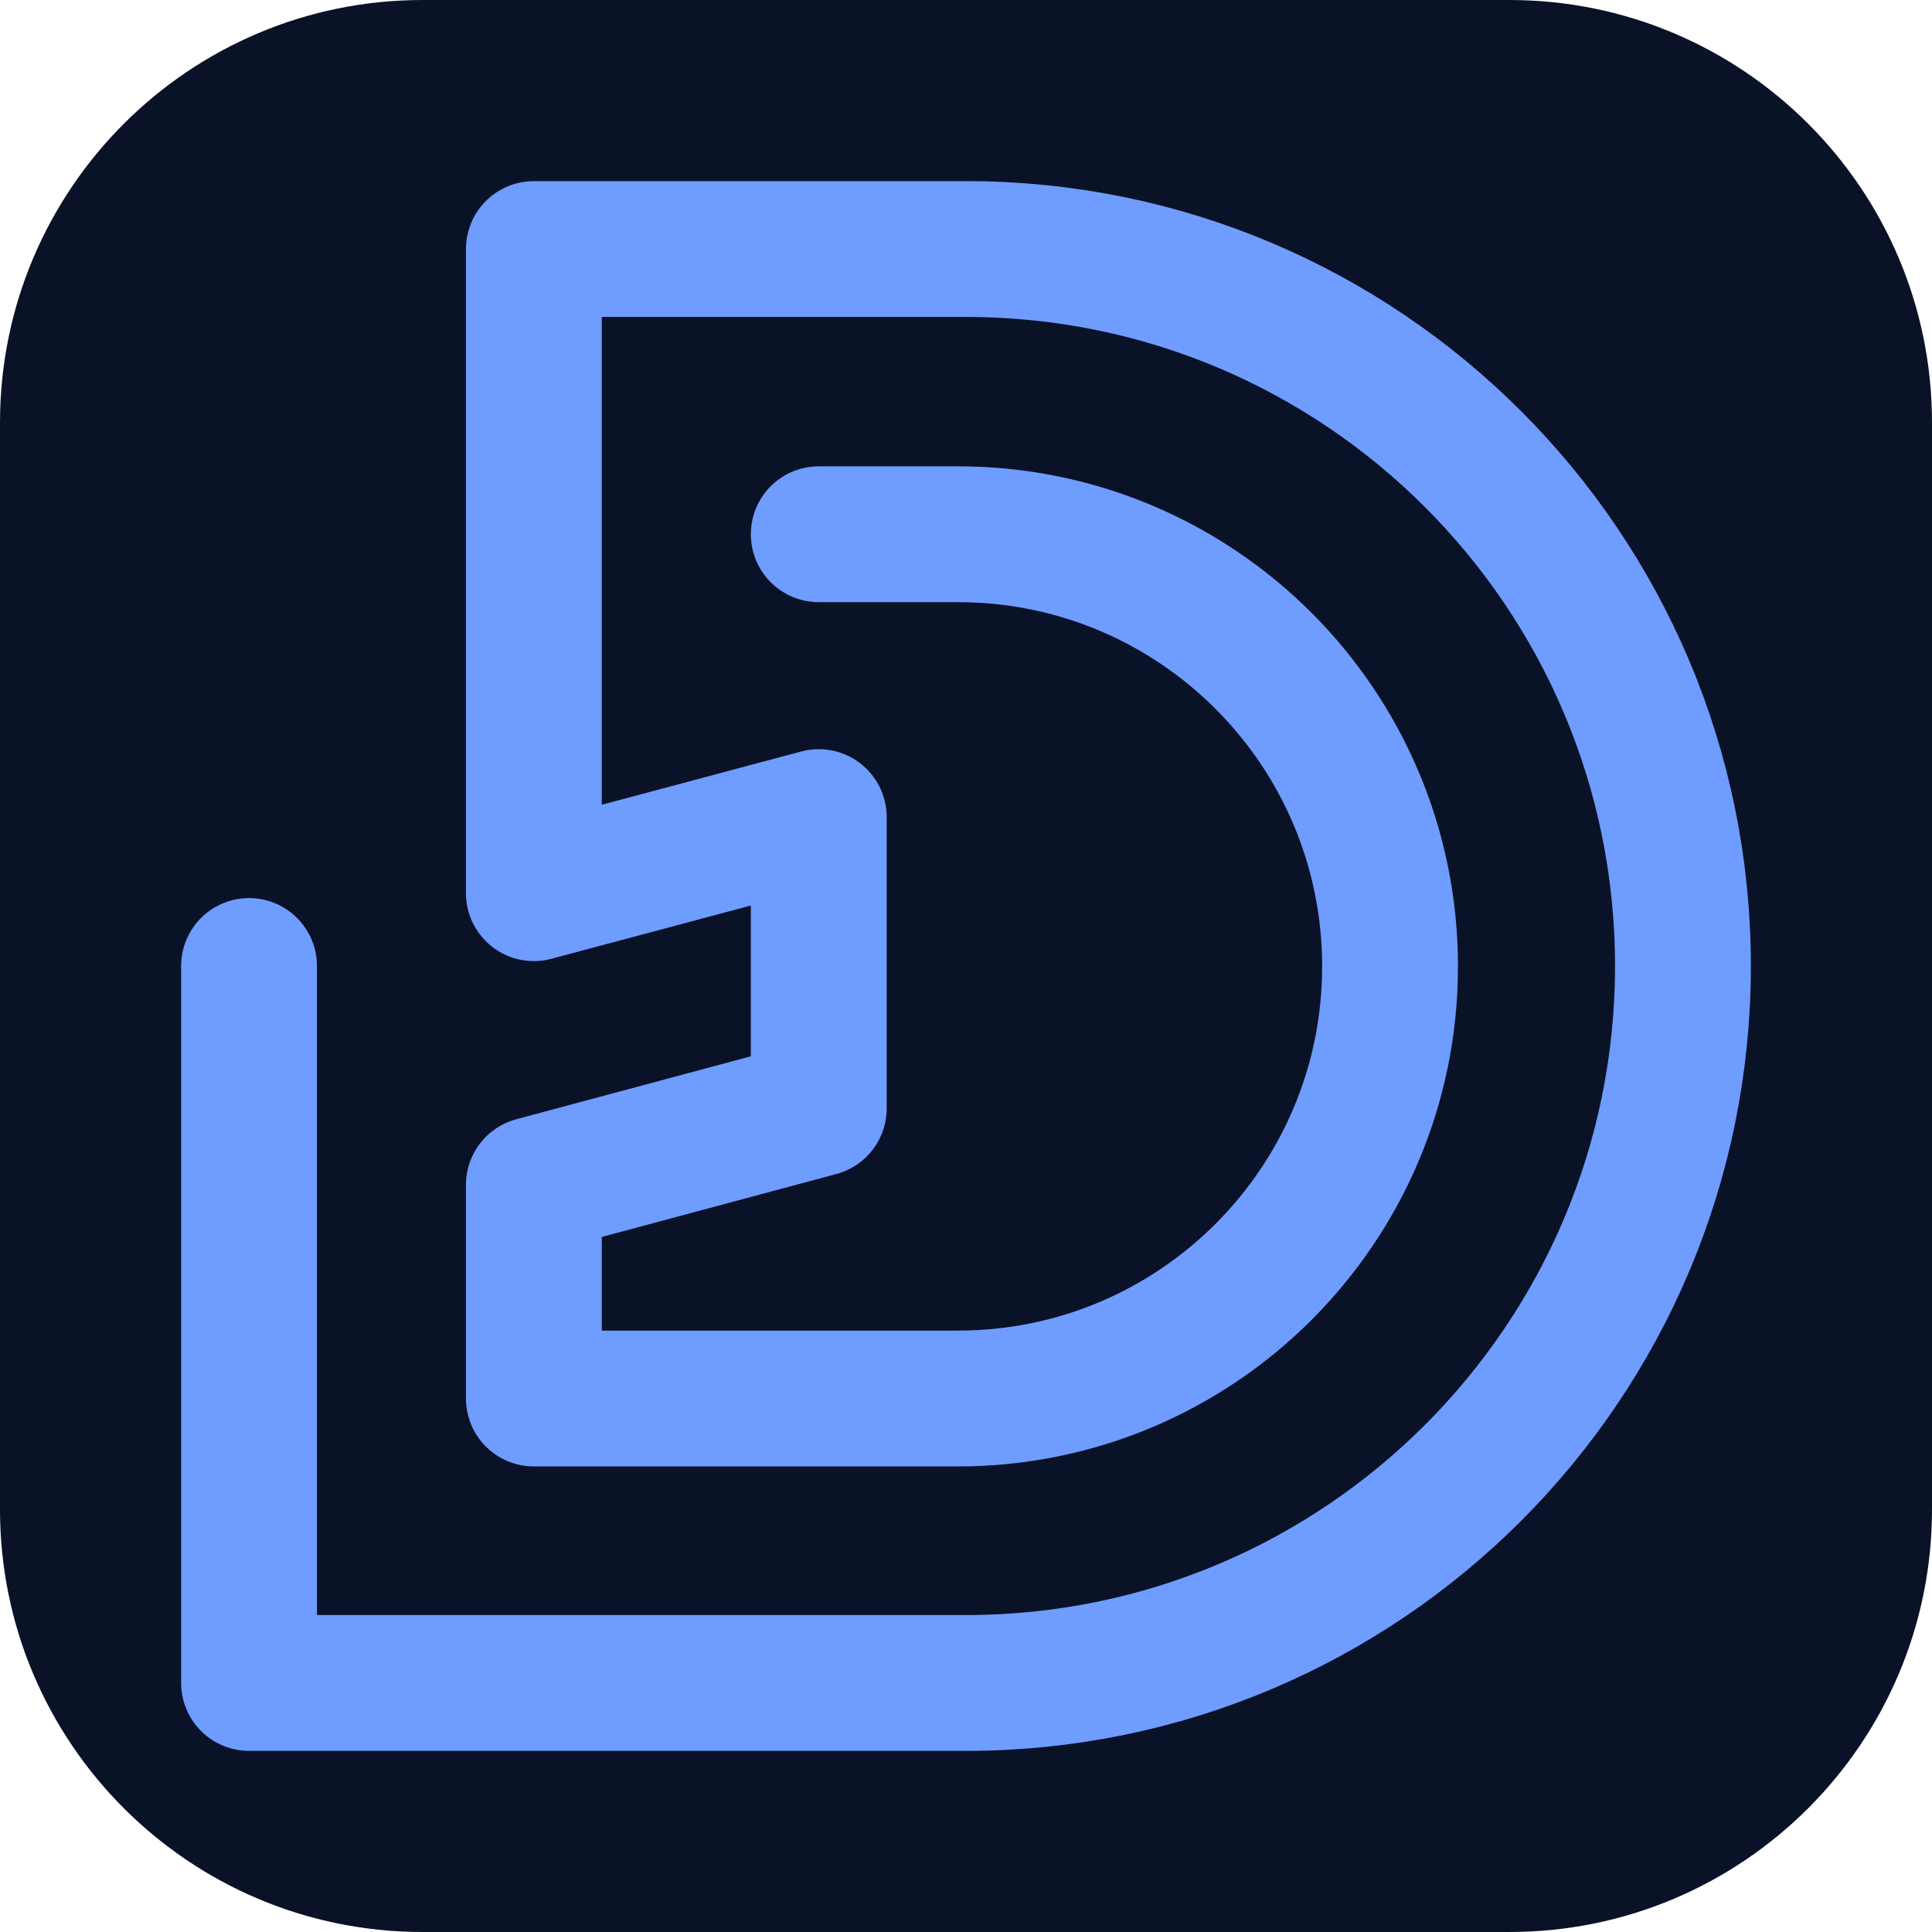
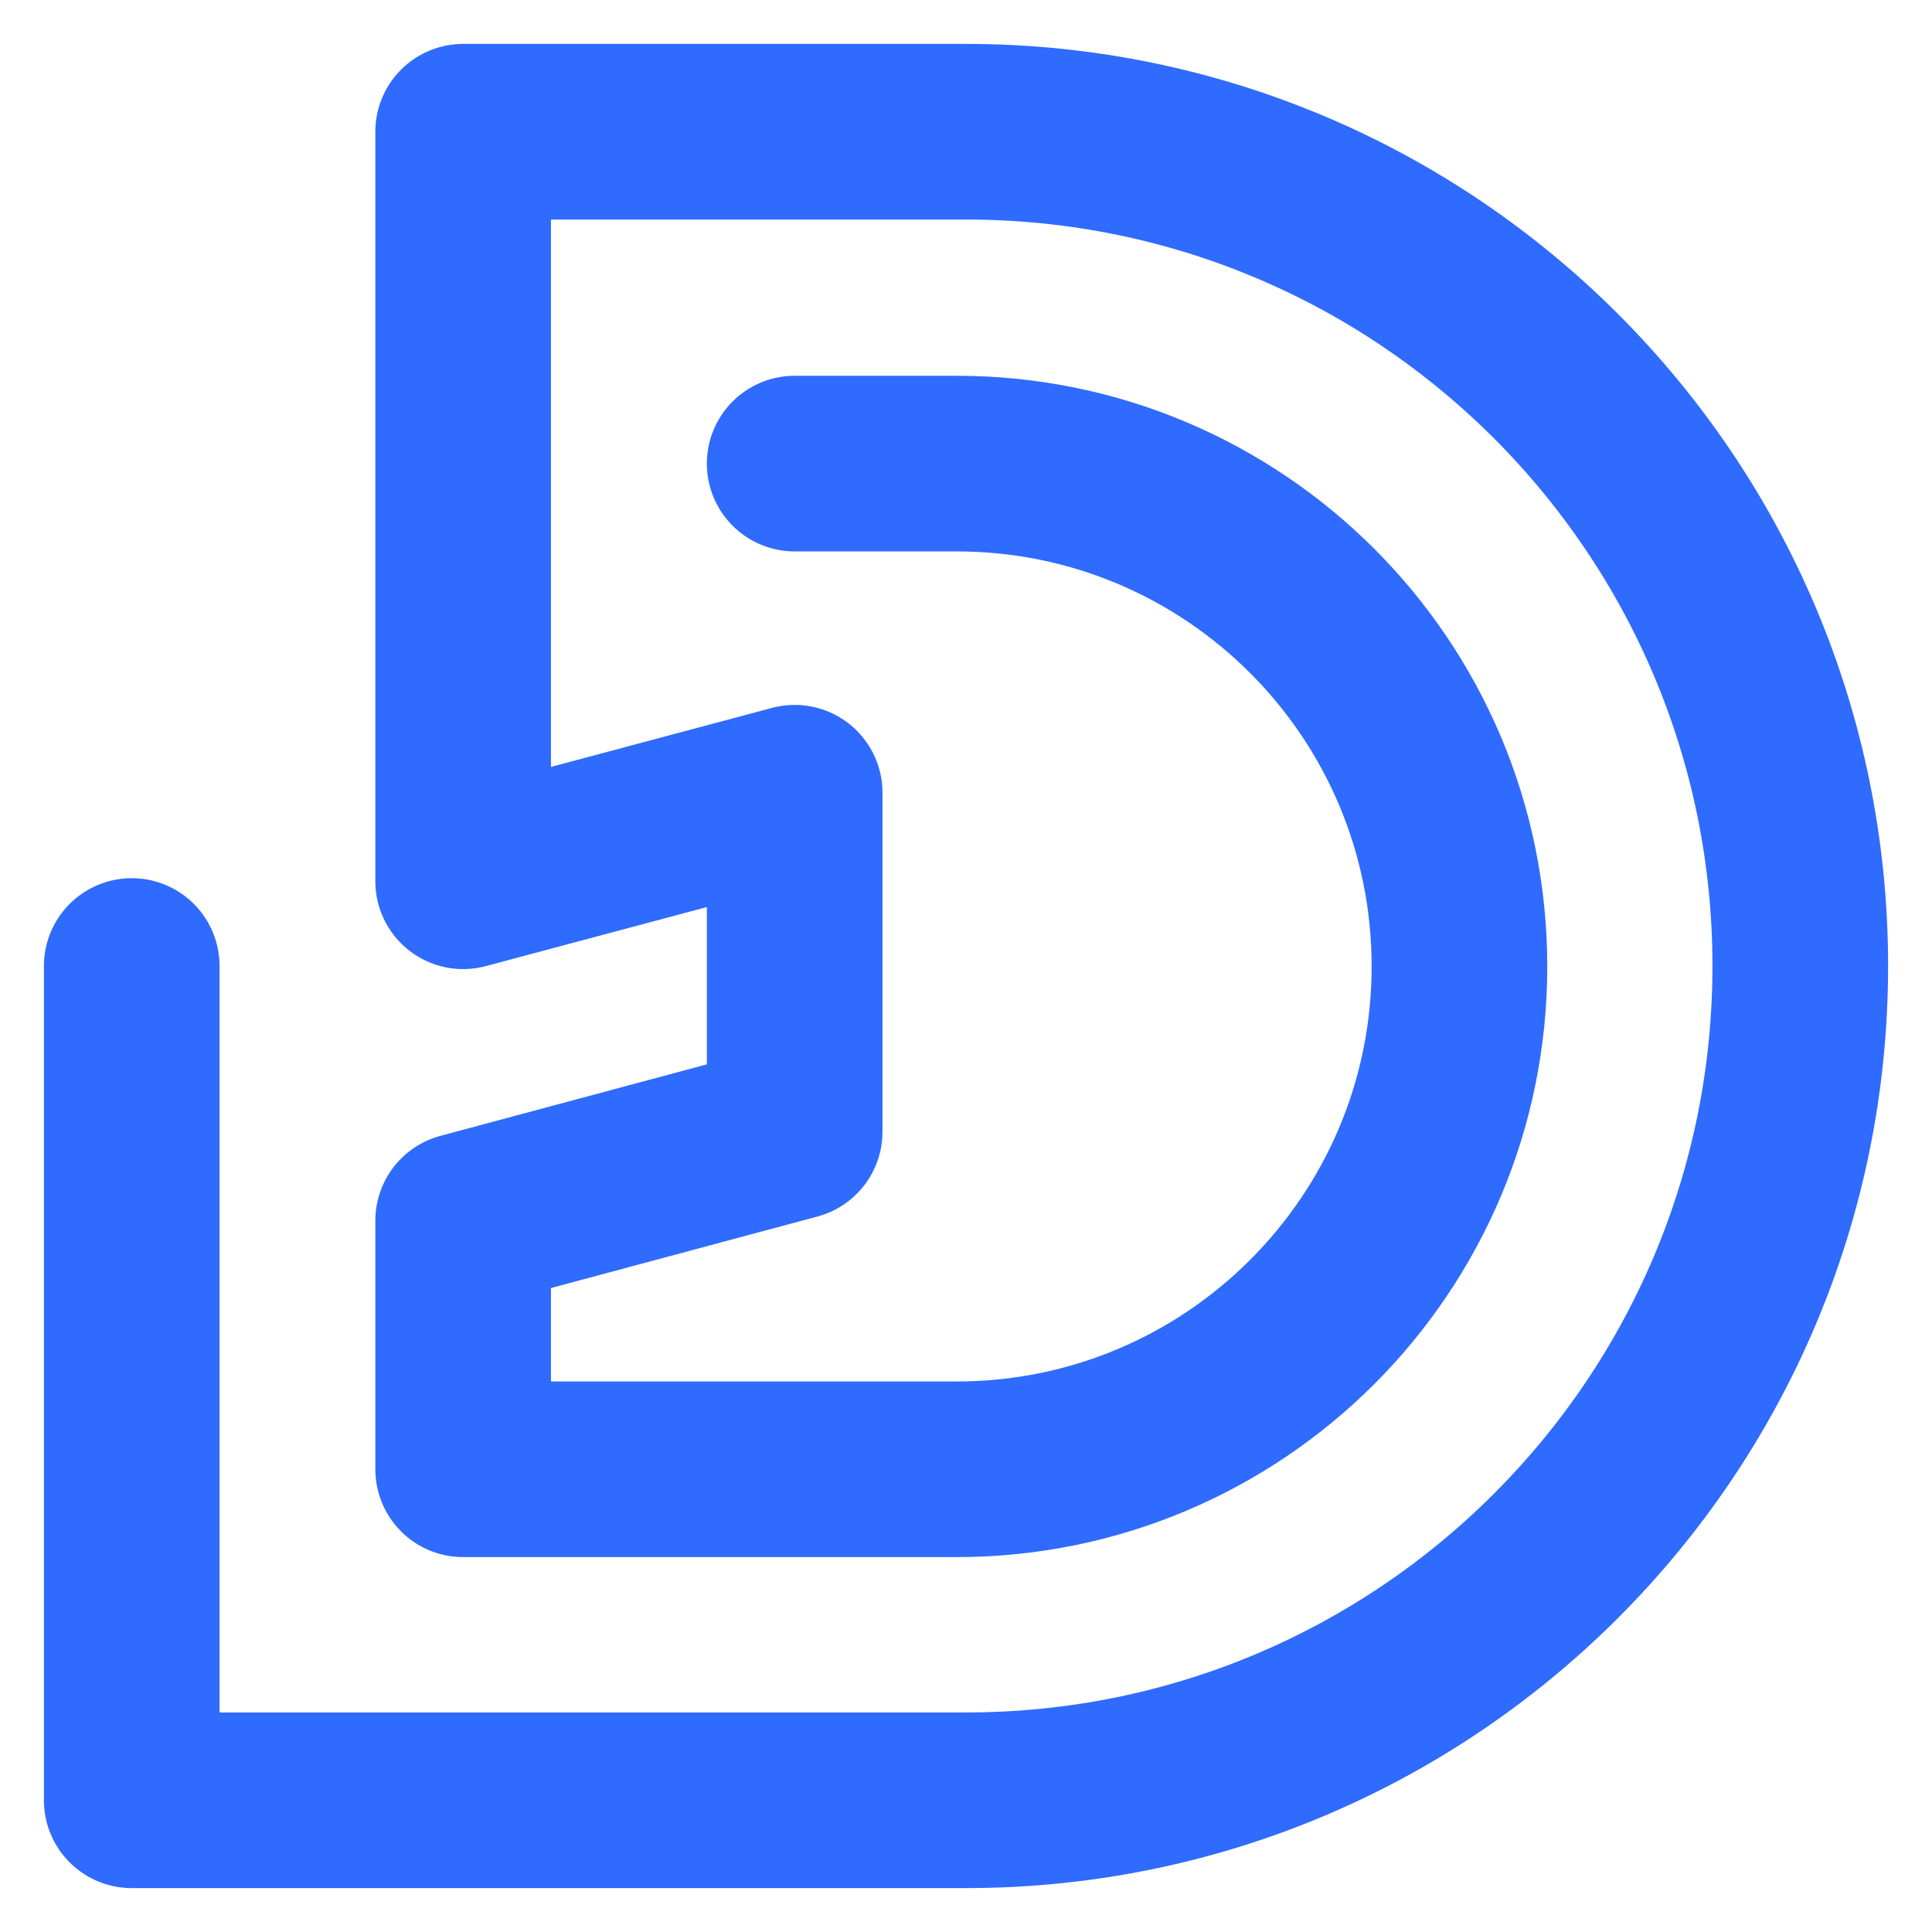
- <svg xmlns="http://www.w3.org/2000/svg" viewBox="-28 -28 256 256" role="img" aria-label="Łukasz Dzieło">
-   <rect x="-28" y="-28" width="256" height="256" rx="56" fill="#0a1227" />
-   <path d="M200,295v95h95a95,95,0,0,0,0-190H237.74v85.35l37.75-10.08v38.6L237.74,324v28.31h56.19a57.26,57.26,0,1,0,0-114.52H275.49" transform="translate(-195 -195)" fill="none" stroke="#6f9cff" stroke-width="18" stroke-linecap="round" stroke-linejoin="round" />
+ <svg xmlns="http://www.w3.org/2000/svg" viewBox="-10 -10 220 220">
+   <style>path{stroke:#2f6bff}@media (prefers-color-scheme:dark){path{stroke:#6f9cff}}</style>
+   <path d="M200,295v95h95a95,95,0,0,0,0-190H237.74v85.35l37.75-10.08v38.6L237.74,324v28.31h56.19a57.26,57.26,0,1,0,0-114.52H275.49" transform="translate(-195 -195)" fill="none" stroke-width="20" stroke-linecap="round" stroke-linejoin="round" />
</svg>
